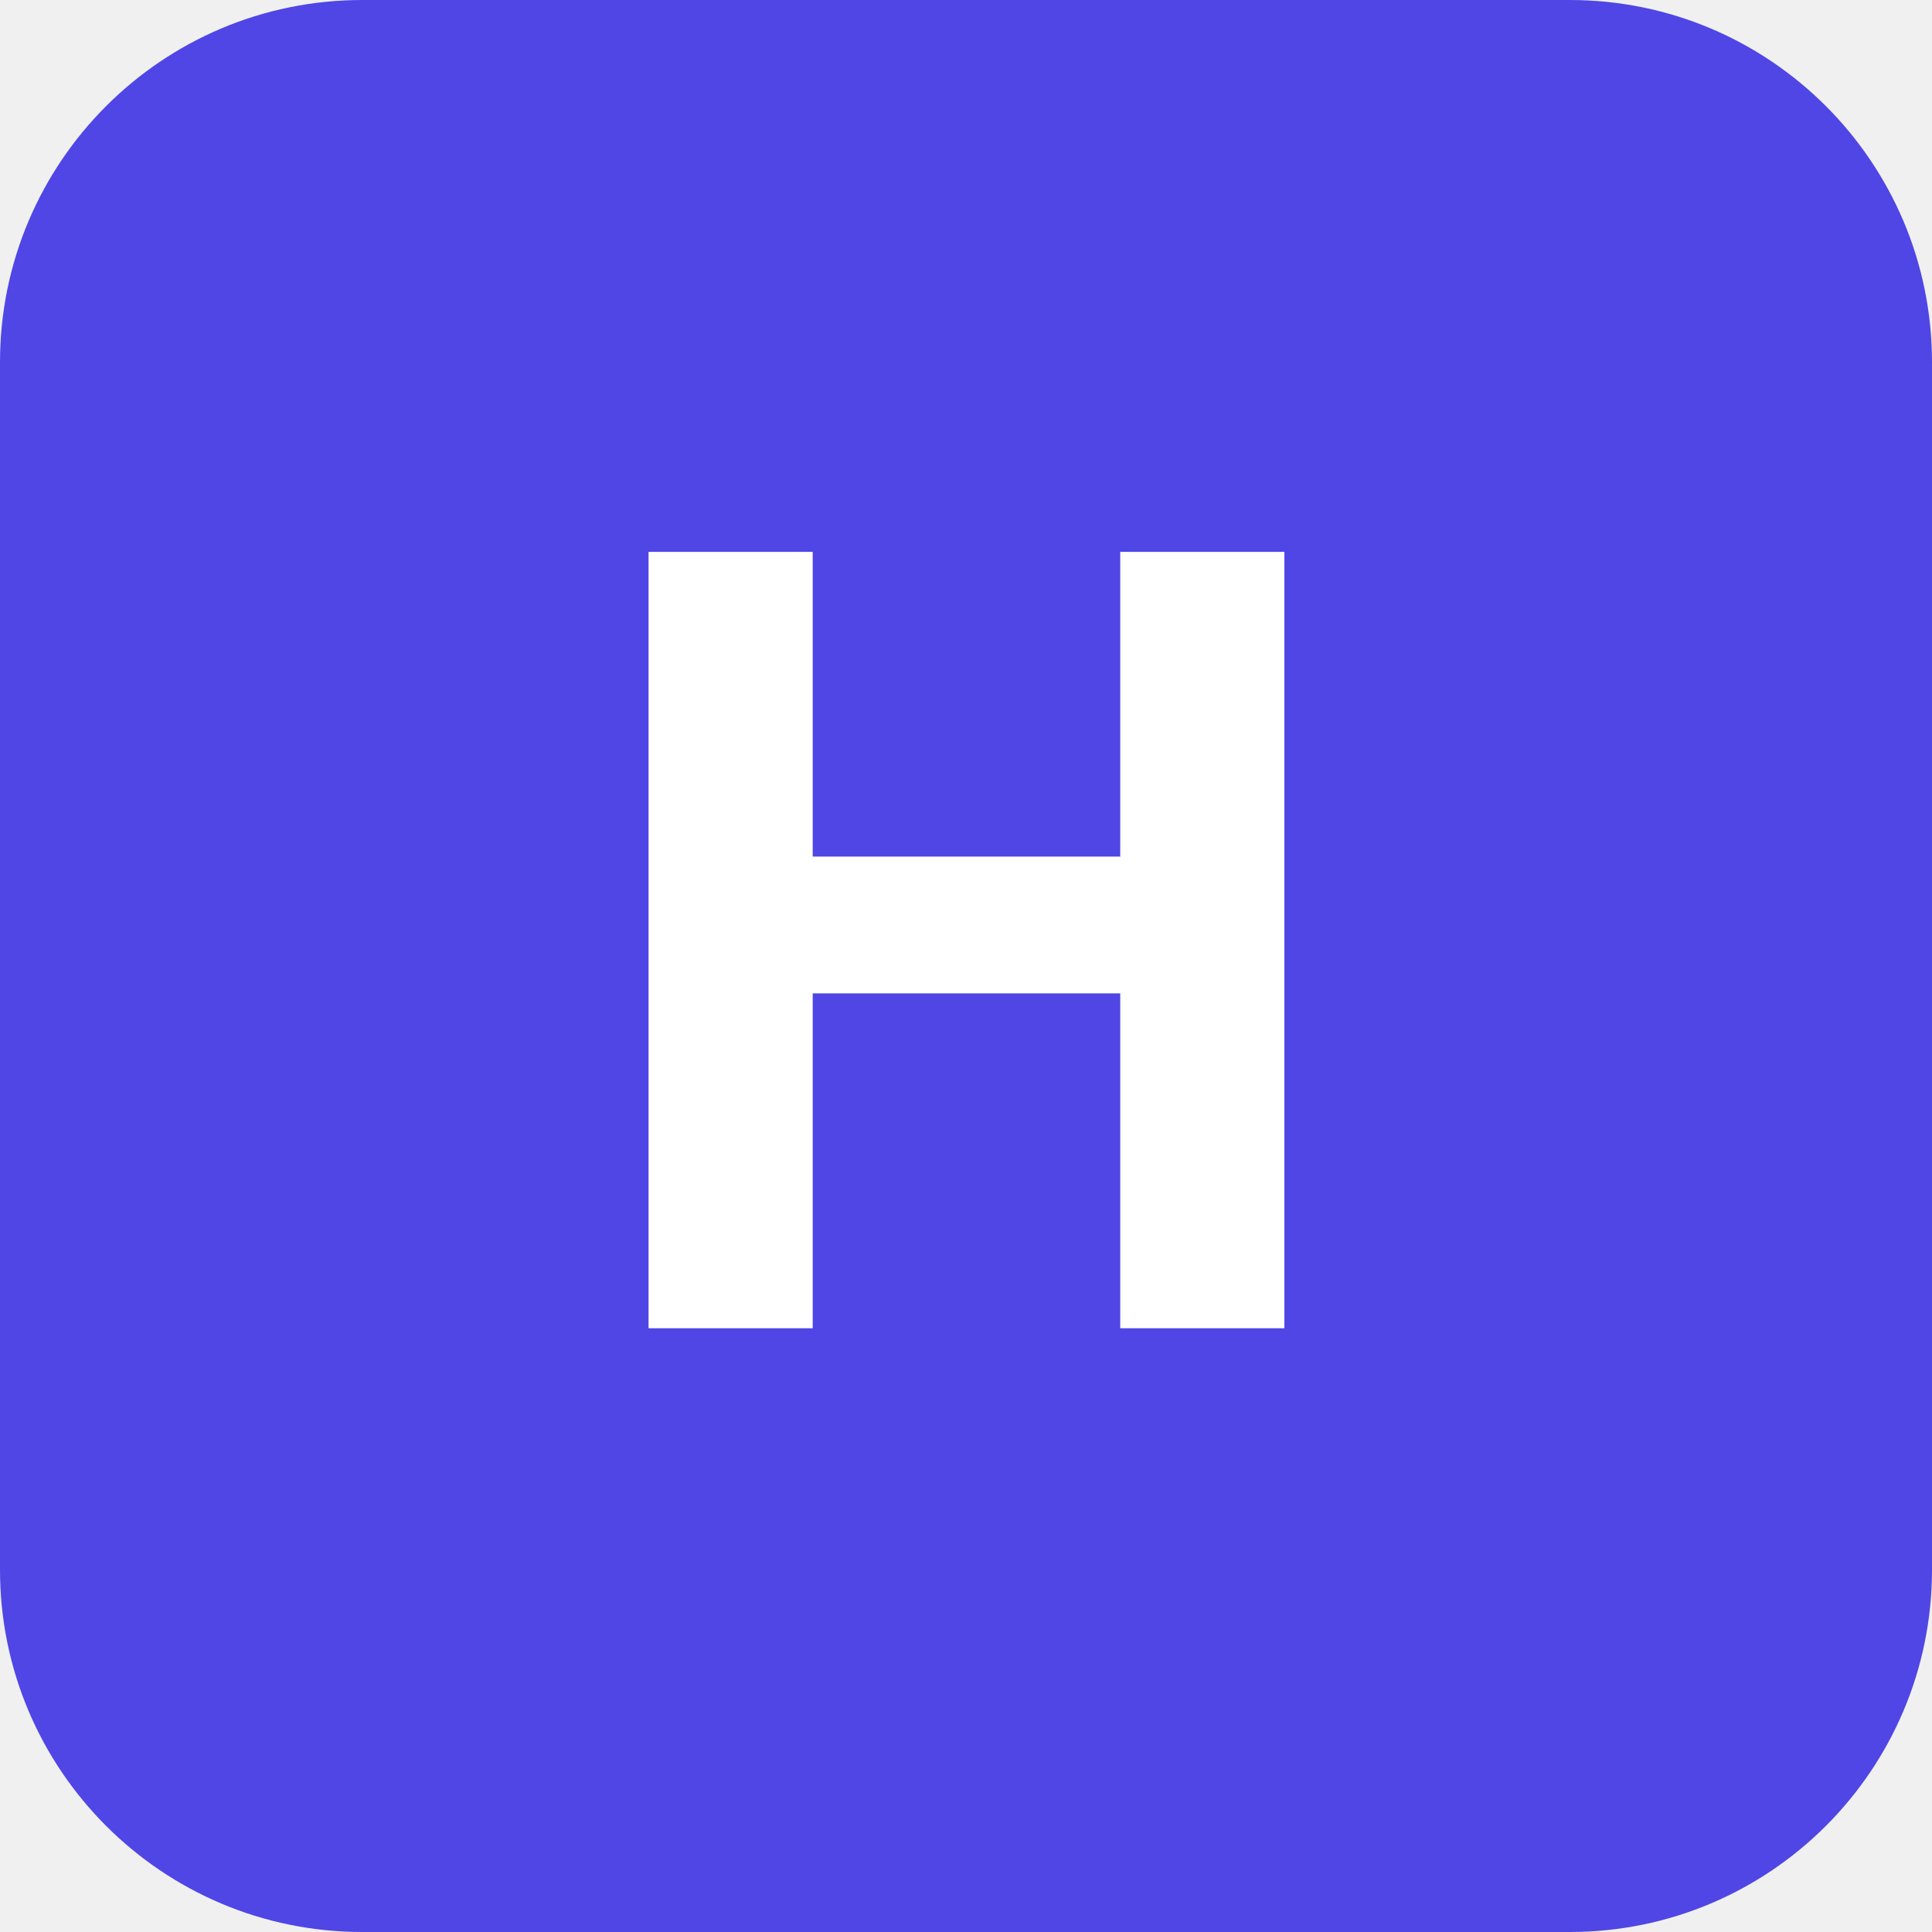
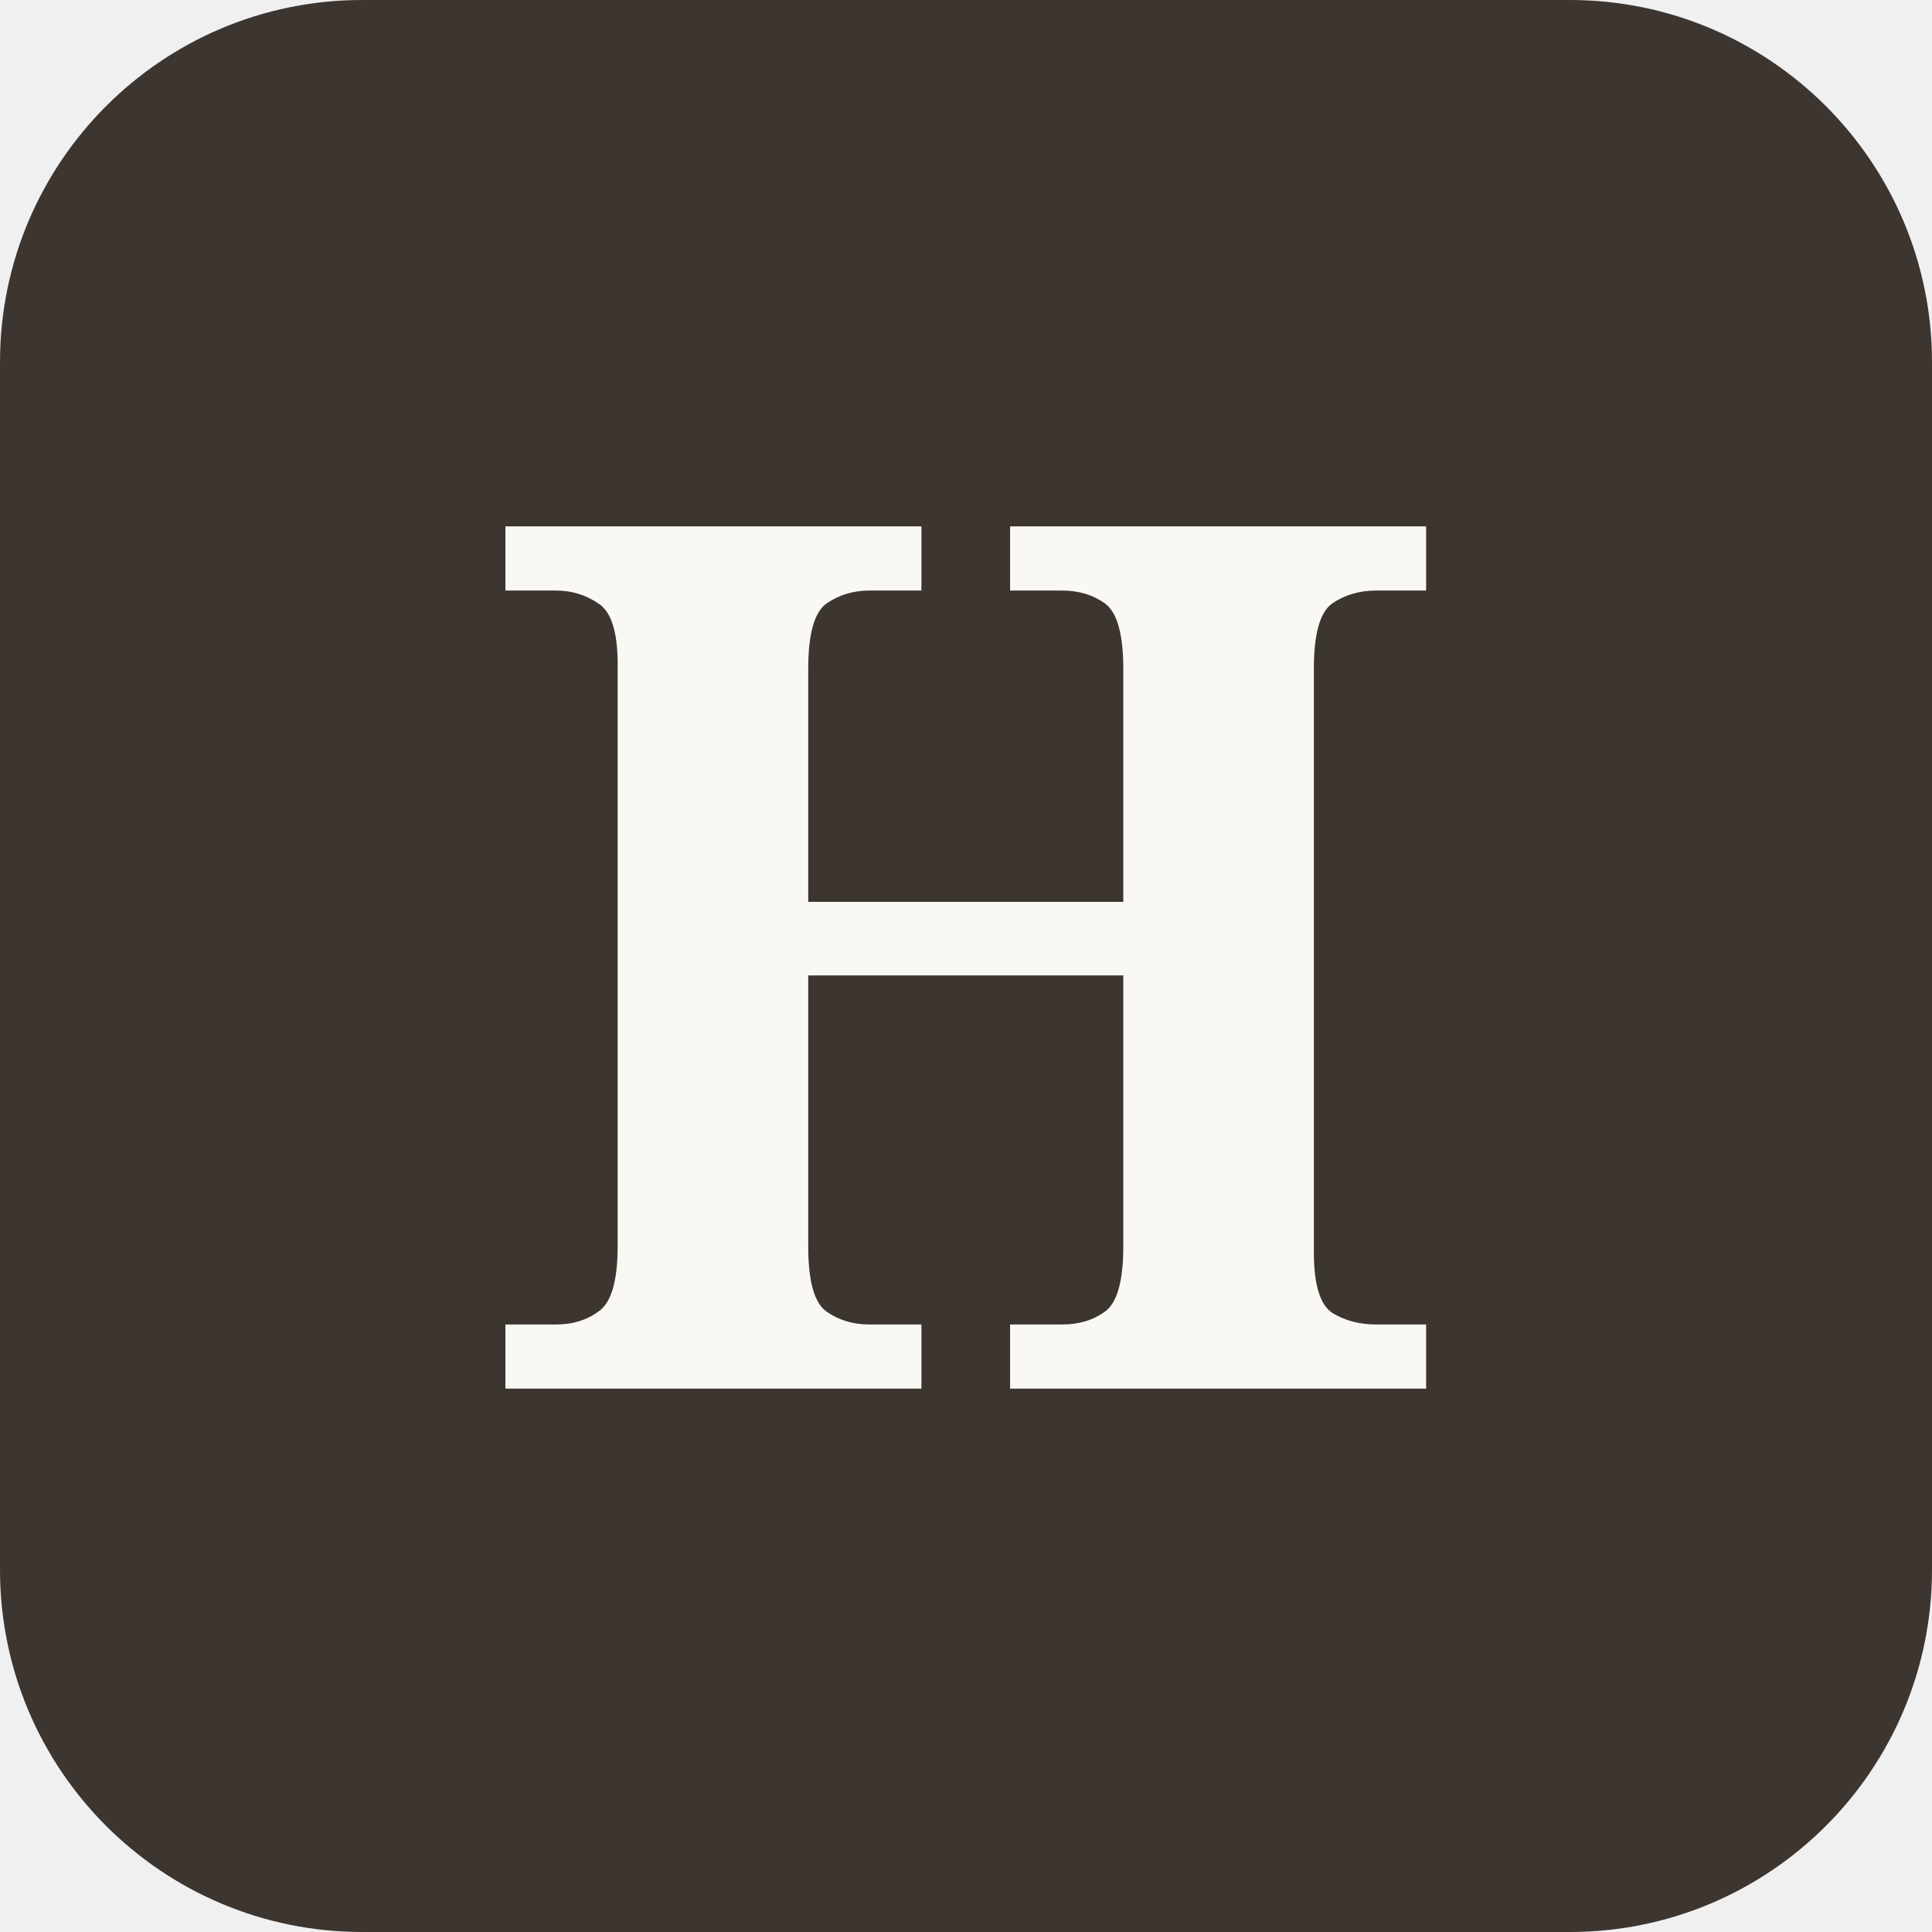
<svg xmlns="http://www.w3.org/2000/svg" viewBox="0 0 32 32">
-   <rect width="32" height="32" rx="6" fill="#4F46E5" />
-   <text x="16" y="22" font-family="system-ui, sans-serif" font-size="18" font-weight="700" fill="white" text-anchor="middle">H</text>
+   <rect width="32" height="32" rx="6" fill="#3D3530" />
+   <text x="16" y="23" font-family="Georgia, 'Cormorant Garamond', serif" font-size="20" font-weight="600" fill="#FAF8F3" text-anchor="middle">H</text>
</svg>
